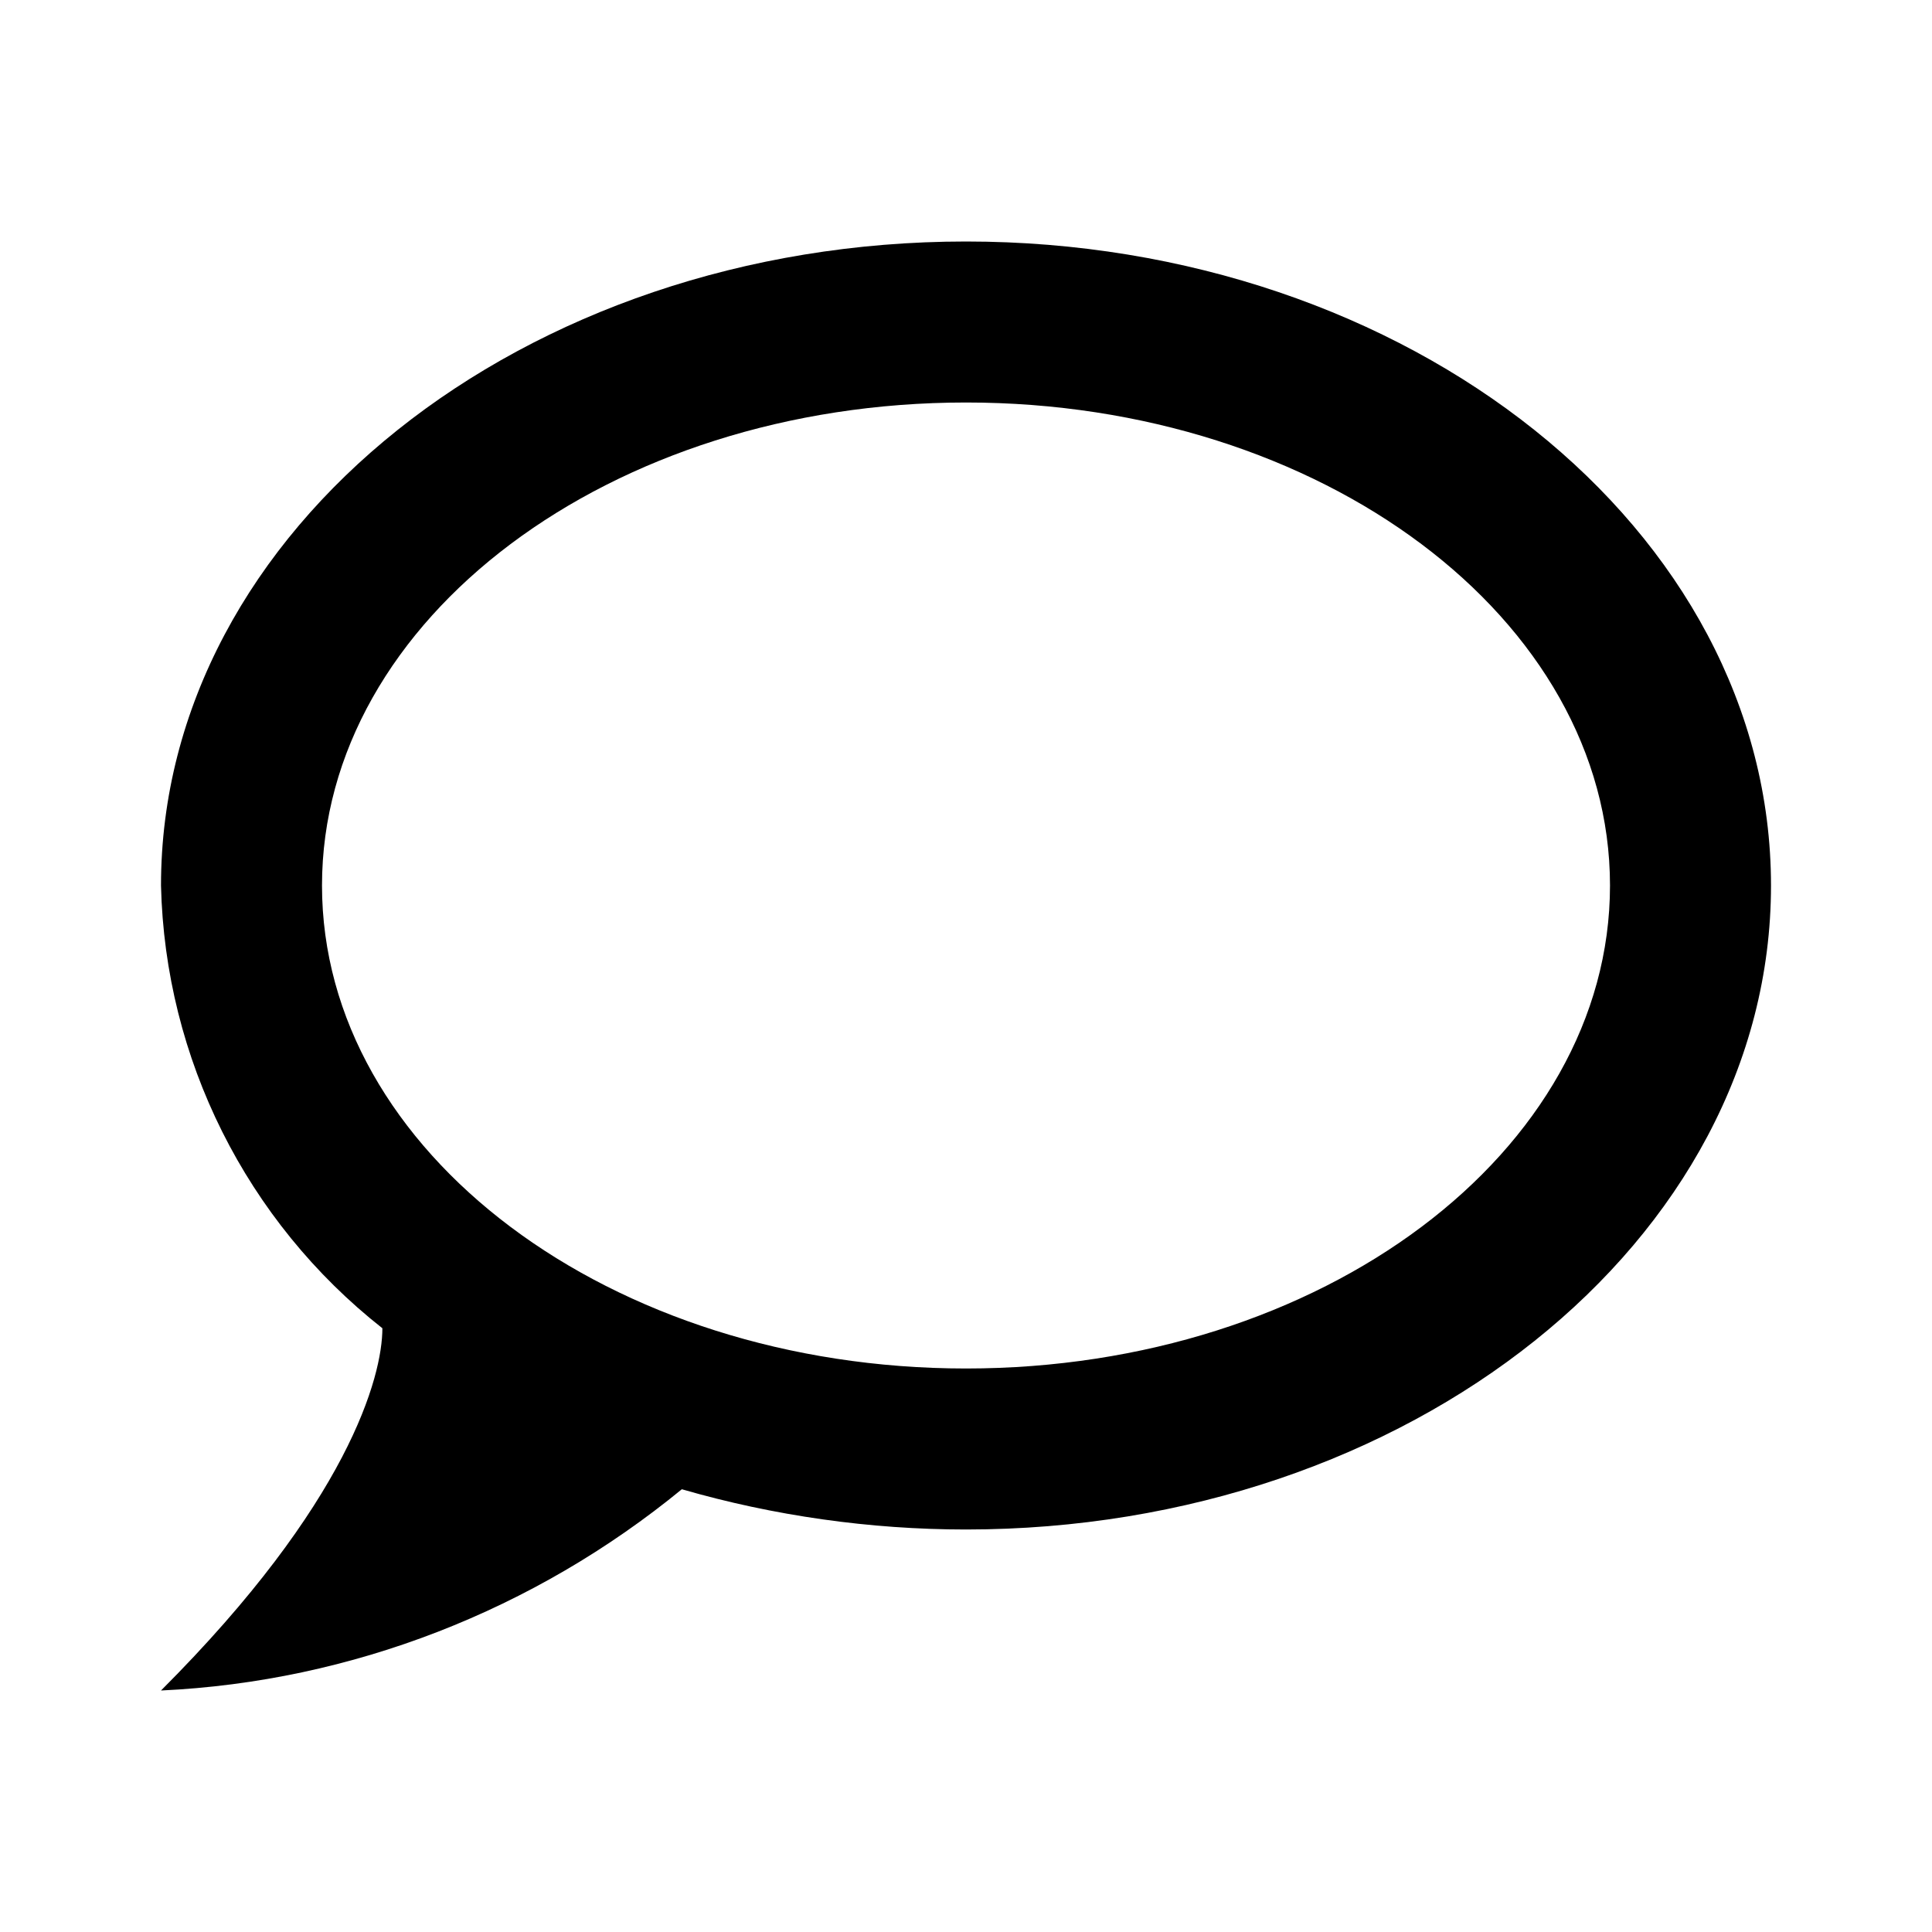
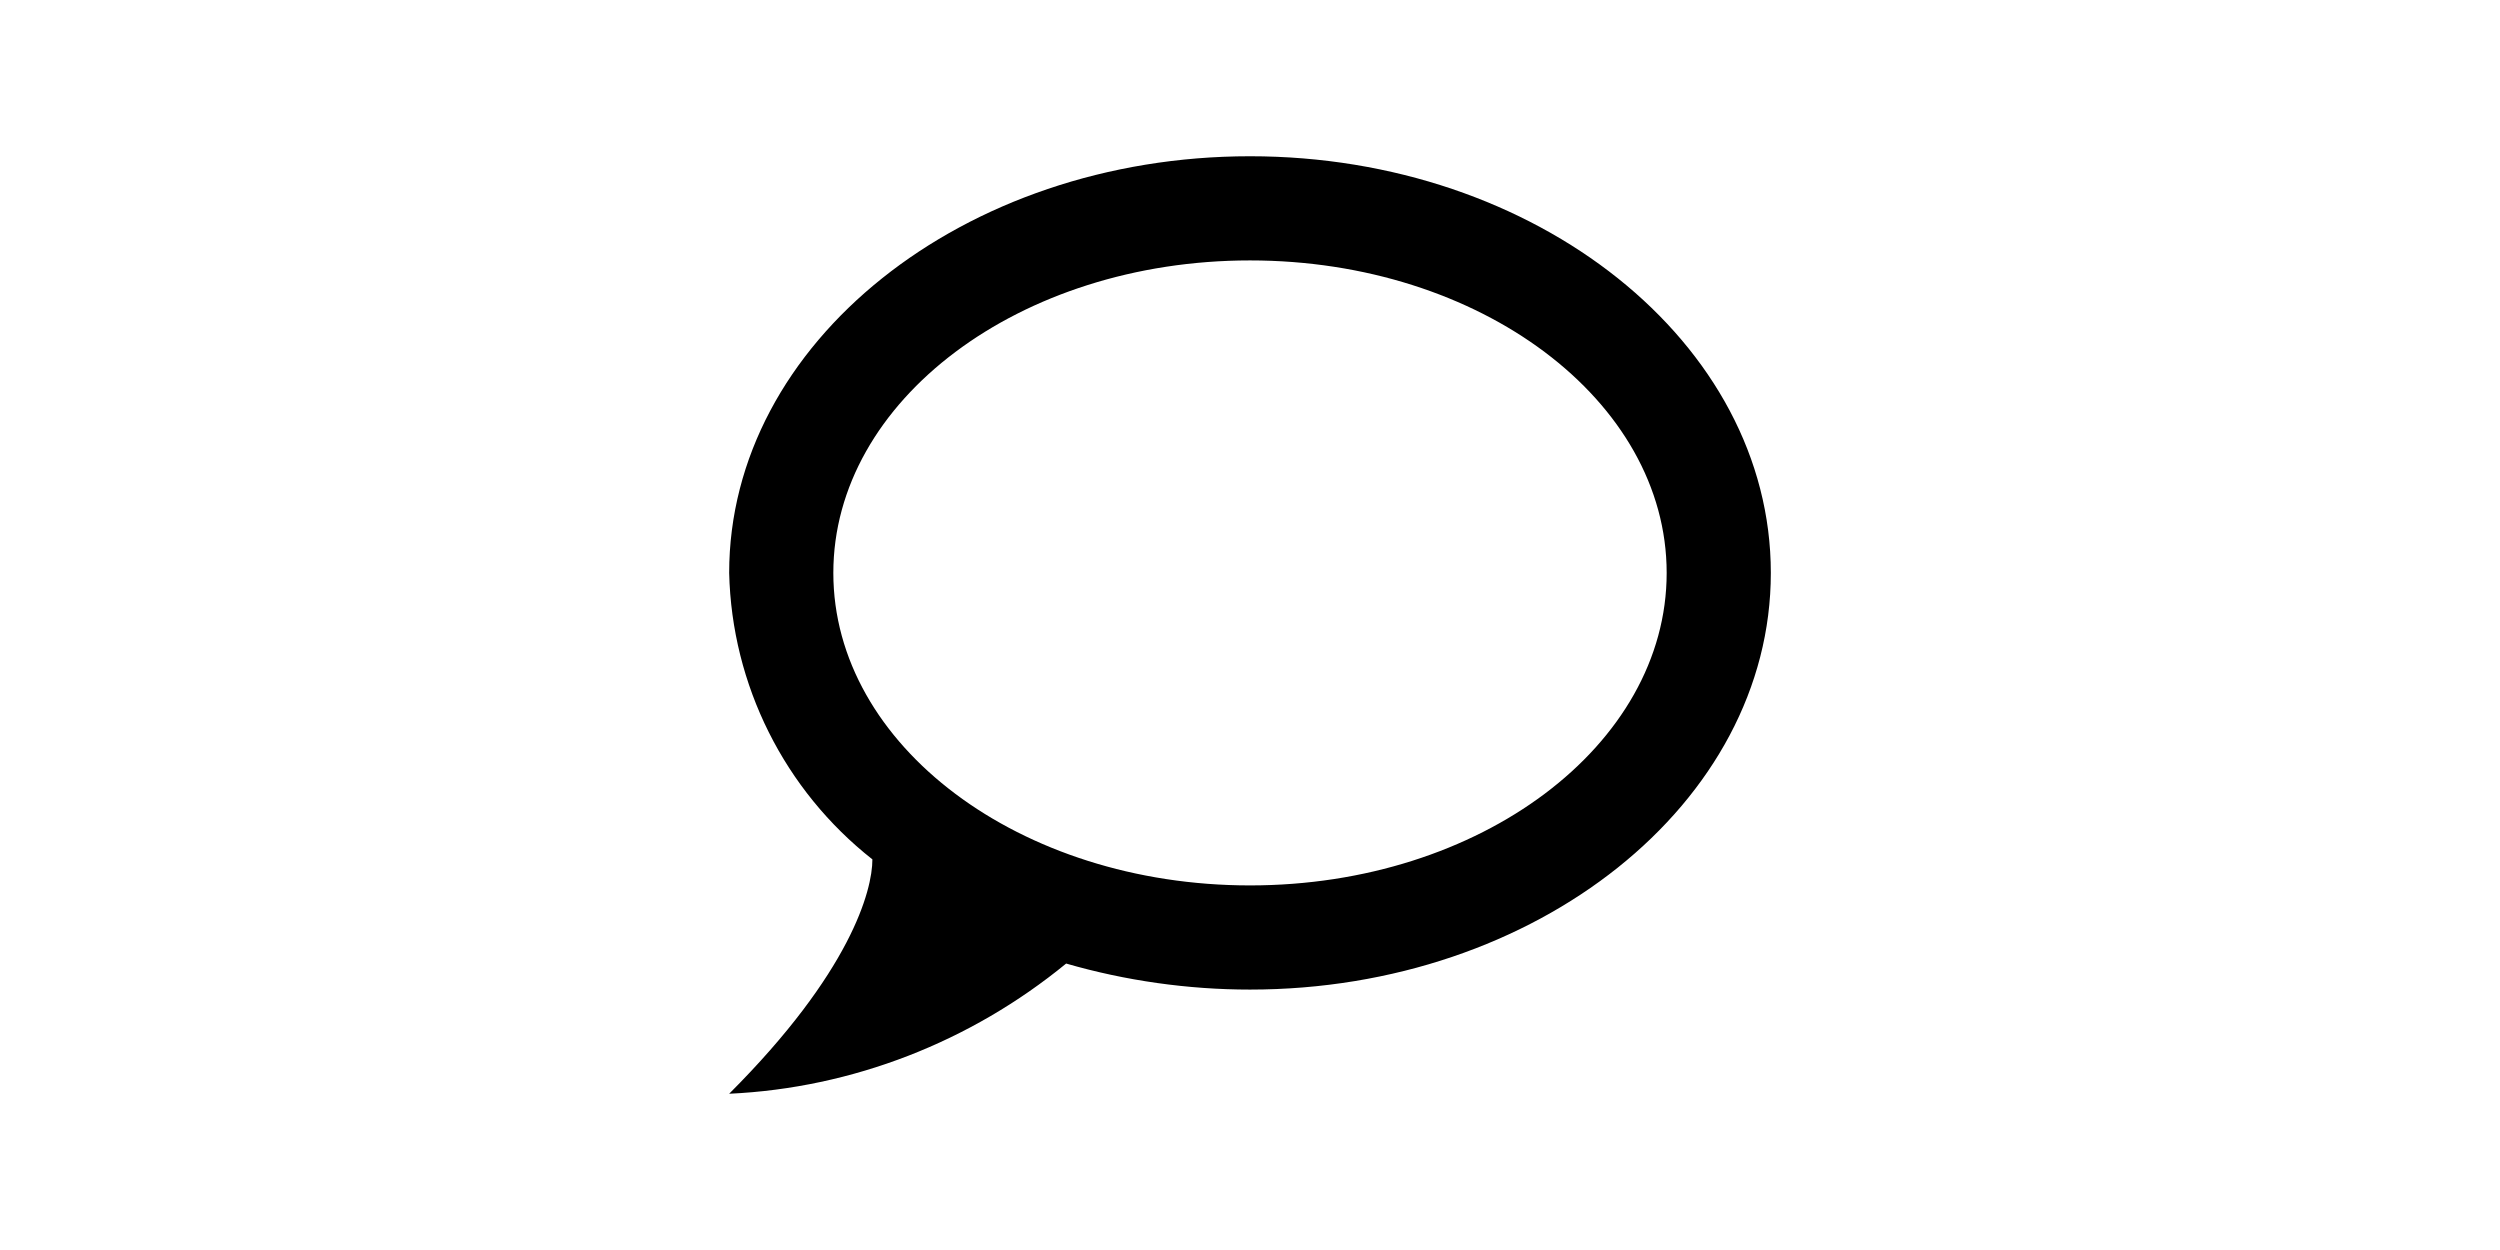
- <svg xmlns="http://www.w3.org/2000/svg" id="mdi-chat-outline" viewBox="0 0 24 24">
+ <svg xmlns="http://www.w3.org/2000/svg" id="mdi-chat-outline" viewBox="-12 0 48 24">
  <path d="M12,3C6.5,3 2,6.58 2,11C2.05,13.15 3.06,15.17 4.75,16.5C4.75,17.1 4.33,18.67 2,21C4.37,20.89 6.64,20 8.47,18.5C9.61,18.83 10.81,19 12,19C17.5,19 22,15.42 22,11C22,6.58 17.5,3 12,3M12,17C7.58,17 4,14.31 4,11C4,7.69 7.58,5 12,5C16.42,5 20,7.69 20,11C20,14.31 16.42,17 12,17Z" />
</svg>
